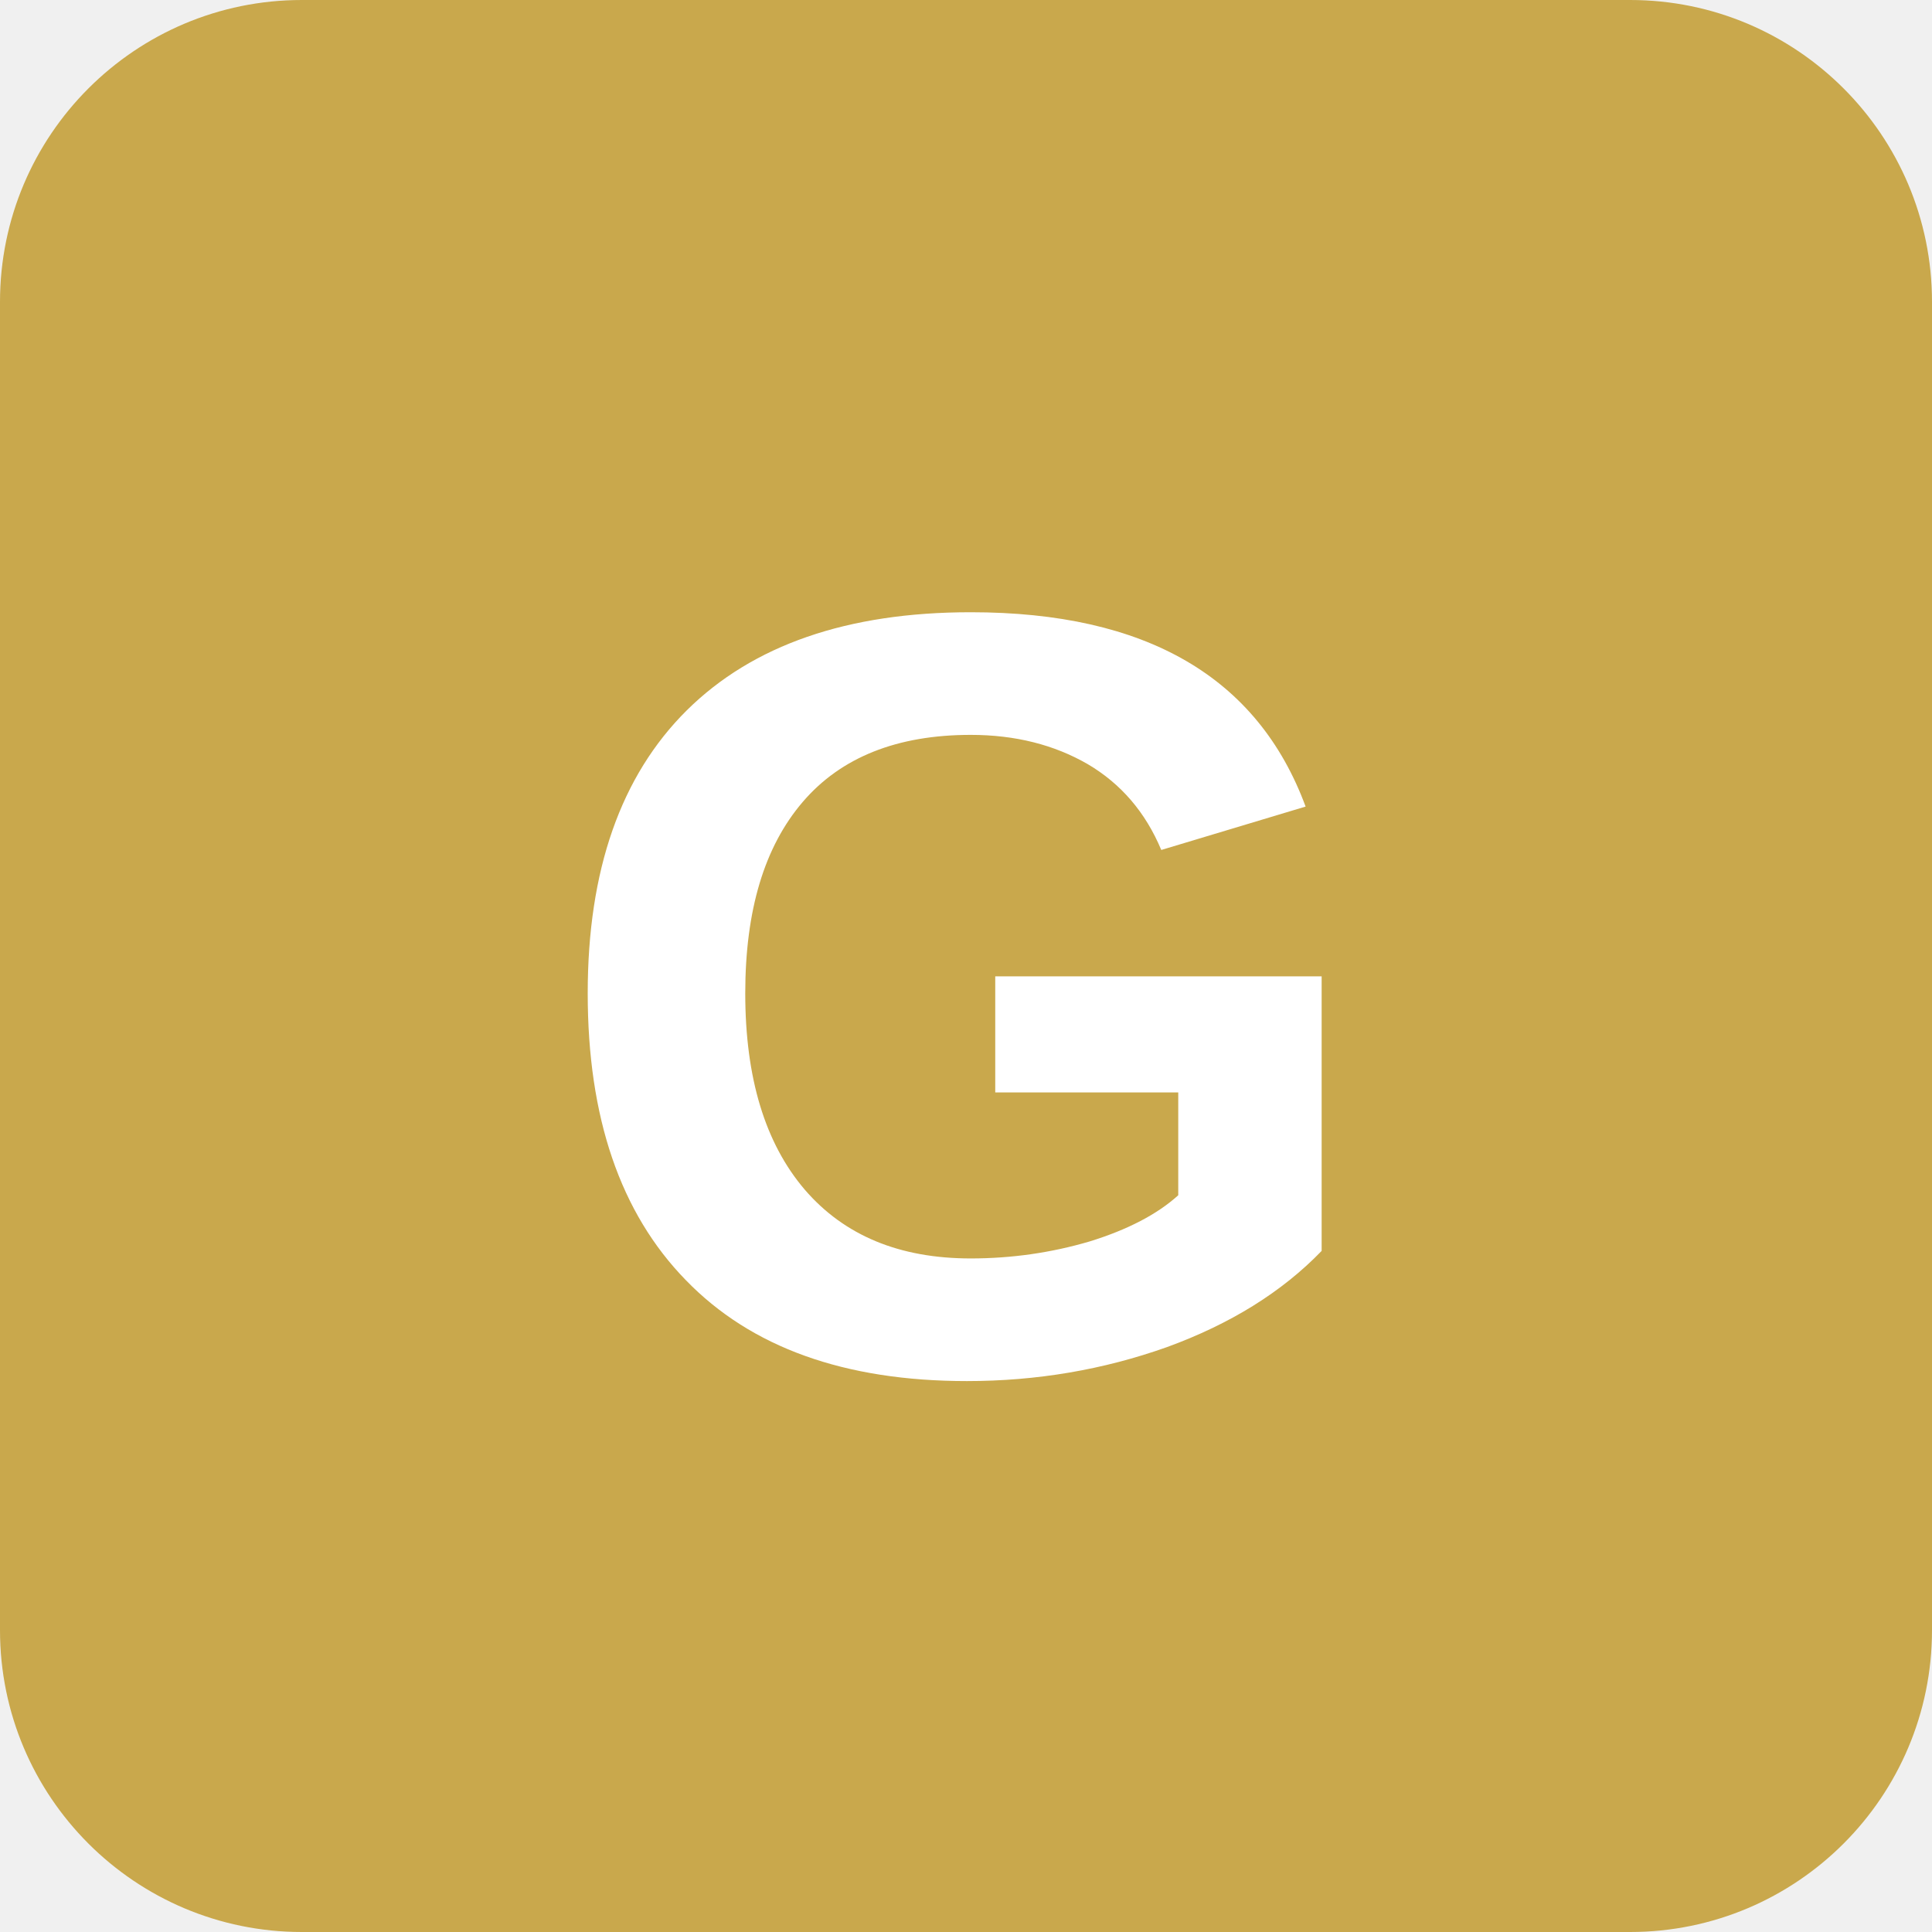
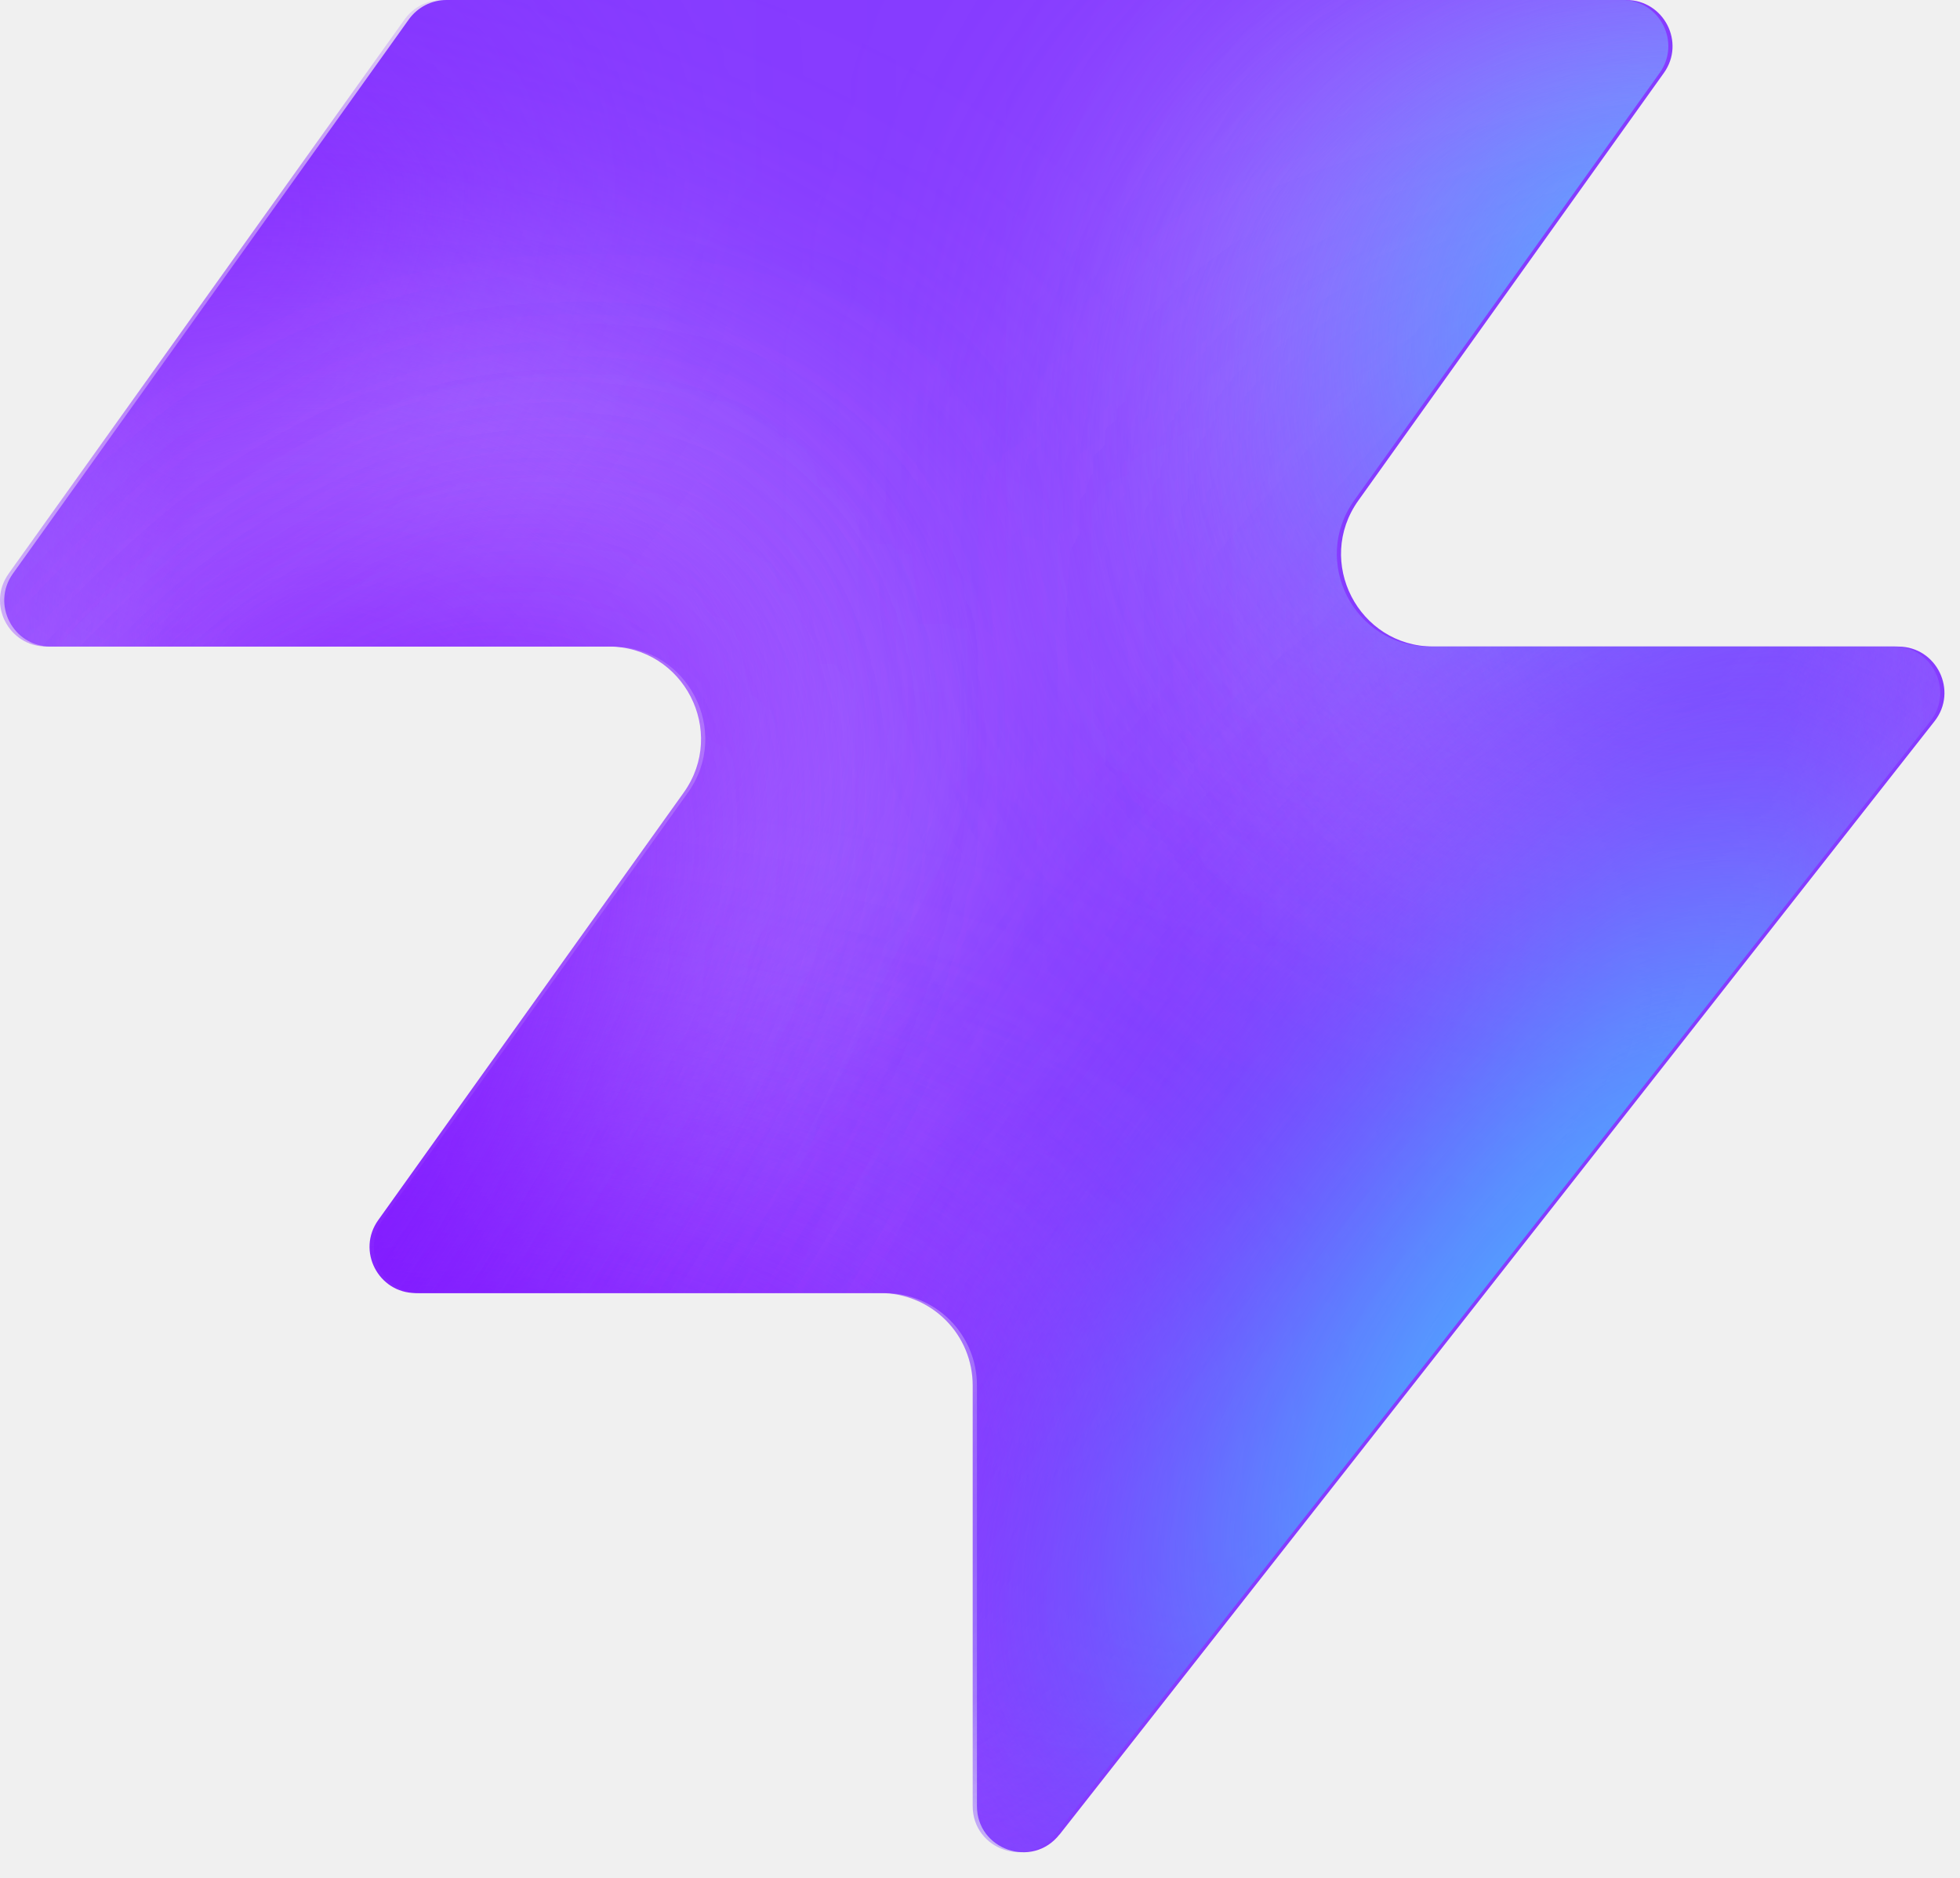
- <svg xmlns="http://www.w3.org/2000/svg" width="32" height="32" viewBox="0 0 32 32">
-   <rect width="32" height="32" rx="5" fill="#C9A84C" />
-   <text x="50%" y="55%" font-family="Arial,sans-serif" font-weight="bold" font-size="18" fill="white" text-anchor="middle" dominant-baseline="middle">G</text>
+ <svg xmlns="http://www.w3.org/2000/svg" width="48" height="46" fill="none" viewBox="0 0 48 46">
+   <path fill="#863bff" d="M25.946 44.938c-.664.845-2.021.375-2.021-.698V33.937a2.26 2.26 0 0 0-2.262-2.262H10.287c-.92 0-1.456-1.04-.92-1.788l7.48-10.471c1.07-1.497 0-3.578-1.842-3.578H1.237c-.92 0-1.456-1.04-.92-1.788L10.013.474c.214-.297.556-.474.92-.474h28.894c.92 0 1.456 1.04.92 1.788l-7.48 10.471c-1.07 1.498 0 3.579 1.842 3.579h11.377c.943 0 1.473 1.088.89 1.83L25.947 44.94z" style="fill:#863bff;fill:color(display-p3 .525 .23 1);fill-opacity:1" />
+   <mask id="a" width="48" height="46" x="0" y="0" maskUnits="userSpaceOnUse" style="mask-type:alpha">
+     <path fill="#000" d="M25.842 44.938c-.664.844-2.021.375-2.021-.698V33.937a2.26 2.26 0 0 0-2.262-2.262H10.183c-.92 0-1.456-1.04-.92-1.788l7.48-10.471c1.07-1.498 0-3.579-1.842-3.579H1.133c-.92 0-1.456-1.04-.92-1.787L9.91.473c.214-.297.556-.474.92-.474h28.894c.92 0 1.456 1.04.92 1.788l-7.48 10.471c-1.07 1.498 0 3.578 1.842 3.578h11.377c.943 0 1.473 1.088.89 1.832L25.843 44.94z" style="fill:#000;fill-opacity:1" />
+   </mask>
+   <g mask="url(#a)">
+     <g filter="url(#b)">
+       <ellipse cx="5.508" cy="14.704" fill="#ede6ff" rx="5.508" ry="14.704" style="fill:#ede6ff;fill:color(display-p3 .927 .903 1);fill-opacity:1" transform="matrix(.00324 1 1 -.00324 -4.47 31.516)" />
+     </g>
+     <g filter="url(#c)">
+       <ellipse cx="10.399" cy="29.851" fill="#ede6ff" rx="10.399" ry="29.851" style="fill:#ede6ff;fill:color(display-p3 .927 .903 1);fill-opacity:1" transform="matrix(.00324 1 1 -.00324 -39.328 7.883)" />
+     </g>
+     <g filter="url(#d)">
+       <ellipse cx="5.508" cy="30.487" fill="#7e14ff" rx="5.508" ry="30.487" style="fill:#7e14ff;fill:color(display-p3 .492 .077 1);fill-opacity:1" transform="rotate(89.814 -25.913 -14.639)scale(1 -1)" />
+     </g>
+     <g filter="url(#e)">
+       <ellipse cx="5.508" cy="30.599" fill="#7e14ff" rx="5.508" ry="30.599" style="fill:#7e14ff;fill:color(display-p3 .492 .077 1);fill-opacity:1" transform="rotate(89.814 -32.644 -3.334)scale(1 -1)" />
+     </g>
+     <g filter="url(#f)">
+       <ellipse cx="5.508" cy="30.599" fill="#7e14ff" rx="5.508" ry="30.599" style="fill:#7e14ff;fill:color(display-p3 .492 .077 1);fill-opacity:1" transform="matrix(.00324 1 1 -.00324 -34.34 30.47)" />
+     </g>
+     <g filter="url(#g)">
+       <ellipse cx="14.072" cy="22.078" fill="#ede6ff" rx="14.072" ry="22.078" style="fill:#ede6ff;fill:color(display-p3 .927 .903 1);fill-opacity:1" transform="rotate(93.35 24.506 48.493)scale(-1 1)" />
+     </g>
+     <g filter="url(#h)">
+       <ellipse cx="3.47" cy="21.501" fill="#7e14ff" rx="3.47" ry="21.501" style="fill:#7e14ff;fill:color(display-p3 .492 .077 1);fill-opacity:1" transform="rotate(89.009 28.708 47.59)scale(-1 1)" />
+     </g>
+     <g filter="url(#i)">
+       <ellipse cx="3.47" cy="21.501" fill="#7e14ff" rx="3.47" ry="21.501" style="fill:#7e14ff;fill:color(display-p3 .492 .077 1);fill-opacity:1" transform="rotate(89.009 28.708 47.59)scale(-1 1)" />
+     </g>
+     <g filter="url(#j)">
+       <ellipse cx=".387" cy="8.972" fill="#7e14ff" rx="4.407" ry="29.108" style="fill:#7e14ff;fill:color(display-p3 .492 .077 1);fill-opacity:1" transform="rotate(39.51 .387 8.972)" />
+     </g>
+     <g filter="url(#k)">
+       <ellipse cx="47.523" cy="-6.092" fill="#7e14ff" rx="4.407" ry="29.108" style="fill:#7e14ff;fill:color(display-p3 .492 .077 1);fill-opacity:1" transform="rotate(37.892 47.523 -6.092)" />
+     </g>
+     <g filter="url(#l)">
+       <ellipse cx="41.412" cy="6.333" fill="#47bfff" rx="5.971" ry="9.665" style="fill:#47bfff;fill:color(display-p3 .28 .748 1);fill-opacity:1" transform="rotate(37.892 41.412 6.333)" />
+     </g>
+     <g filter="url(#m)">
+       <ellipse cx="-1.879" cy="38.332" fill="#7e14ff" rx="4.407" ry="29.108" style="fill:#7e14ff;fill:color(display-p3 .492 .077 1);fill-opacity:1" transform="rotate(37.892 -1.88 38.332)" />
+     </g>
+     <g filter="url(#n)">
+       <ellipse cx="-1.879" cy="38.332" fill="#7e14ff" rx="4.407" ry="29.108" style="fill:#7e14ff;fill:color(display-p3 .492 .077 1);fill-opacity:1" transform="rotate(37.892 -1.88 38.332)" />
+     </g>
+     <g filter="url(#o)">
+       <ellipse cx="35.651" cy="29.907" fill="#7e14ff" rx="4.407" ry="29.108" style="fill:#7e14ff;fill:color(display-p3 .492 .077 1);fill-opacity:1" transform="rotate(37.892 35.651 29.907)" />
+     </g>
+     <g filter="url(#p)">
+       <ellipse cx="38.418" cy="32.4" fill="#47bfff" rx="5.971" ry="15.297" style="fill:#47bfff;fill:color(display-p3 .28 .748 1);fill-opacity:1" transform="rotate(37.892 38.418 32.4)" />
+     </g>
+   </g>
+   <defs>
+     <filter id="b" width="60.045" height="41.654" x="-19.77" y="16.149" color-interpolation-filters="sRGB" filterUnits="userSpaceOnUse">
+       <feFlood flood-opacity="0" result="BackgroundImageFix" />
+       <feBlend in="SourceGraphic" in2="BackgroundImageFix" result="shape" />
+       <feGaussianBlur result="effect1_foregroundBlur_2002_17158" stdDeviation="7.659" />
+     </filter>
+     <filter id="c" width="90.34" height="51.437" x="-54.613" y="-7.533" color-interpolation-filters="sRGB" filterUnits="userSpaceOnUse">
+       <feFlood flood-opacity="0" result="BackgroundImageFix" />
+       <feBlend in="SourceGraphic" in2="BackgroundImageFix" result="shape" />
+       <feGaussianBlur result="effect1_foregroundBlur_2002_17158" stdDeviation="7.659" />
+     </filter>
+     <filter id="d" width="79.355" height="29.4" x="-49.64" y="2.03" color-interpolation-filters="sRGB" filterUnits="userSpaceOnUse">
+       <feFlood flood-opacity="0" result="BackgroundImageFix" />
+       <feBlend in="SourceGraphic" in2="BackgroundImageFix" result="shape" />
+       <feGaussianBlur result="effect1_foregroundBlur_2002_17158" stdDeviation="4.596" />
+     </filter>
+     <filter id="e" width="79.579" height="29.4" x="-45.045" y="20.029" color-interpolation-filters="sRGB" filterUnits="userSpaceOnUse">
+       <feFlood flood-opacity="0" result="BackgroundImageFix" />
+       <feBlend in="SourceGraphic" in2="BackgroundImageFix" result="shape" />
+       <feGaussianBlur result="effect1_foregroundBlur_2002_17158" stdDeviation="4.596" />
+     </filter>
+     <filter id="f" width="79.579" height="29.4" x="-43.513" y="21.178" color-interpolation-filters="sRGB" filterUnits="userSpaceOnUse">
+       <feFlood flood-opacity="0" result="BackgroundImageFix" />
+       <feBlend in="SourceGraphic" in2="BackgroundImageFix" result="shape" />
+       <feGaussianBlur result="effect1_foregroundBlur_2002_17158" stdDeviation="4.596" />
+     </filter>
+     <filter id="g" width="74.749" height="58.852" x="15.756" y="-17.901" color-interpolation-filters="sRGB" filterUnits="userSpaceOnUse">
+       <feFlood flood-opacity="0" result="BackgroundImageFix" />
+       <feBlend in="SourceGraphic" in2="BackgroundImageFix" result="shape" />
+       <feGaussianBlur result="effect1_foregroundBlur_2002_17158" stdDeviation="7.659" />
+     </filter>
+     <filter id="h" width="61.377" height="25.362" x="23.548" y="2.284" color-interpolation-filters="sRGB" filterUnits="userSpaceOnUse">
+       <feFlood flood-opacity="0" result="BackgroundImageFix" />
+       <feBlend in="SourceGraphic" in2="BackgroundImageFix" result="shape" />
+       <feGaussianBlur result="effect1_foregroundBlur_2002_17158" stdDeviation="4.596" />
+     </filter>
+     <filter id="i" width="61.377" height="25.362" x="23.548" y="2.284" color-interpolation-filters="sRGB" filterUnits="userSpaceOnUse">
+       <feFlood flood-opacity="0" result="BackgroundImageFix" />
+       <feBlend in="SourceGraphic" in2="BackgroundImageFix" result="shape" />
+       <feGaussianBlur result="effect1_foregroundBlur_2002_17158" stdDeviation="4.596" />
+     </filter>
+     <filter id="j" width="56.045" height="63.649" x="-27.636" y="-22.853" color-interpolation-filters="sRGB" filterUnits="userSpaceOnUse">
+       <feFlood flood-opacity="0" result="BackgroundImageFix" />
+       <feBlend in="SourceGraphic" in2="BackgroundImageFix" result="shape" />
+       <feGaussianBlur result="effect1_foregroundBlur_2002_17158" stdDeviation="4.596" />
+     </filter>
+     <filter id="k" width="54.814" height="64.646" x="20.116" y="-38.415" color-interpolation-filters="sRGB" filterUnits="userSpaceOnUse">
+       <feFlood flood-opacity="0" result="BackgroundImageFix" />
+       <feBlend in="SourceGraphic" in2="BackgroundImageFix" result="shape" />
+       <feGaussianBlur result="effect1_foregroundBlur_2002_17158" stdDeviation="4.596" />
+     </filter>
+     <filter id="l" width="33.541" height="35.313" x="24.641" y="-11.323" color-interpolation-filters="sRGB" filterUnits="userSpaceOnUse">
+       <feFlood flood-opacity="0" result="BackgroundImageFix" />
+       <feBlend in="SourceGraphic" in2="BackgroundImageFix" result="shape" />
+       <feGaussianBlur result="effect1_foregroundBlur_2002_17158" stdDeviation="4.596" />
+     </filter>
+     <filter id="m" width="54.814" height="64.646" x="-29.286" y="6.009" color-interpolation-filters="sRGB" filterUnits="userSpaceOnUse">
+       <feFlood flood-opacity="0" result="BackgroundImageFix" />
+       <feBlend in="SourceGraphic" in2="BackgroundImageFix" result="shape" />
+       <feGaussianBlur result="effect1_foregroundBlur_2002_17158" stdDeviation="4.596" />
+     </filter>
+     <filter id="n" width="54.814" height="64.646" x="-29.286" y="6.009" color-interpolation-filters="sRGB" filterUnits="userSpaceOnUse">
+       <feFlood flood-opacity="0" result="BackgroundImageFix" />
+       <feBlend in="SourceGraphic" in2="BackgroundImageFix" result="shape" />
+       <feGaussianBlur result="effect1_foregroundBlur_2002_17158" stdDeviation="4.596" />
+     </filter>
+     <filter id="o" width="54.814" height="64.646" x="8.244" y="-2.416" color-interpolation-filters="sRGB" filterUnits="userSpaceOnUse">
+       <feFlood flood-opacity="0" result="BackgroundImageFix" />
+       <feBlend in="SourceGraphic" in2="BackgroundImageFix" result="shape" />
+       <feGaussianBlur result="effect1_foregroundBlur_2002_17158" stdDeviation="4.596" />
+     </filter>
+     <filter id="p" width="39.409" height="43.623" x="18.713" y="10.588" color-interpolation-filters="sRGB" filterUnits="userSpaceOnUse">
+       <feFlood flood-opacity="0" result="BackgroundImageFix" />
+       <feBlend in="SourceGraphic" in2="BackgroundImageFix" result="shape" />
+       <feGaussianBlur result="effect1_foregroundBlur_2002_17158" stdDeviation="4.596" />
+     </filter>
+   </defs>
</svg>
